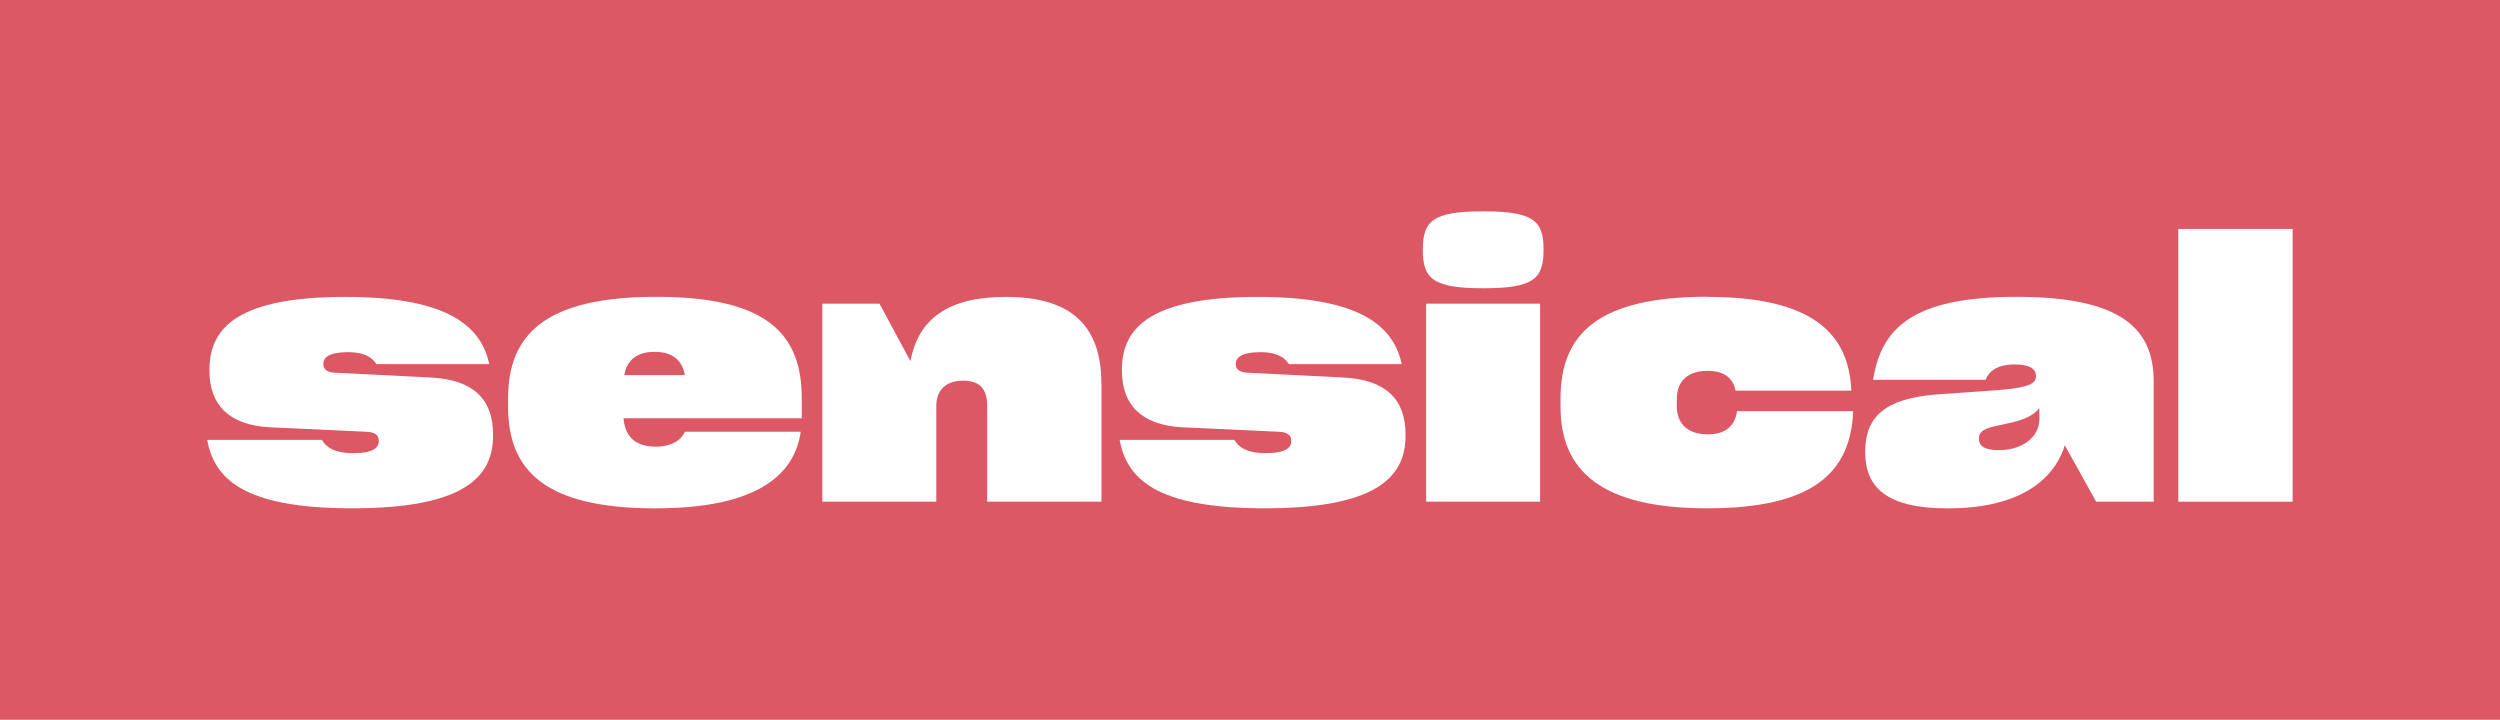
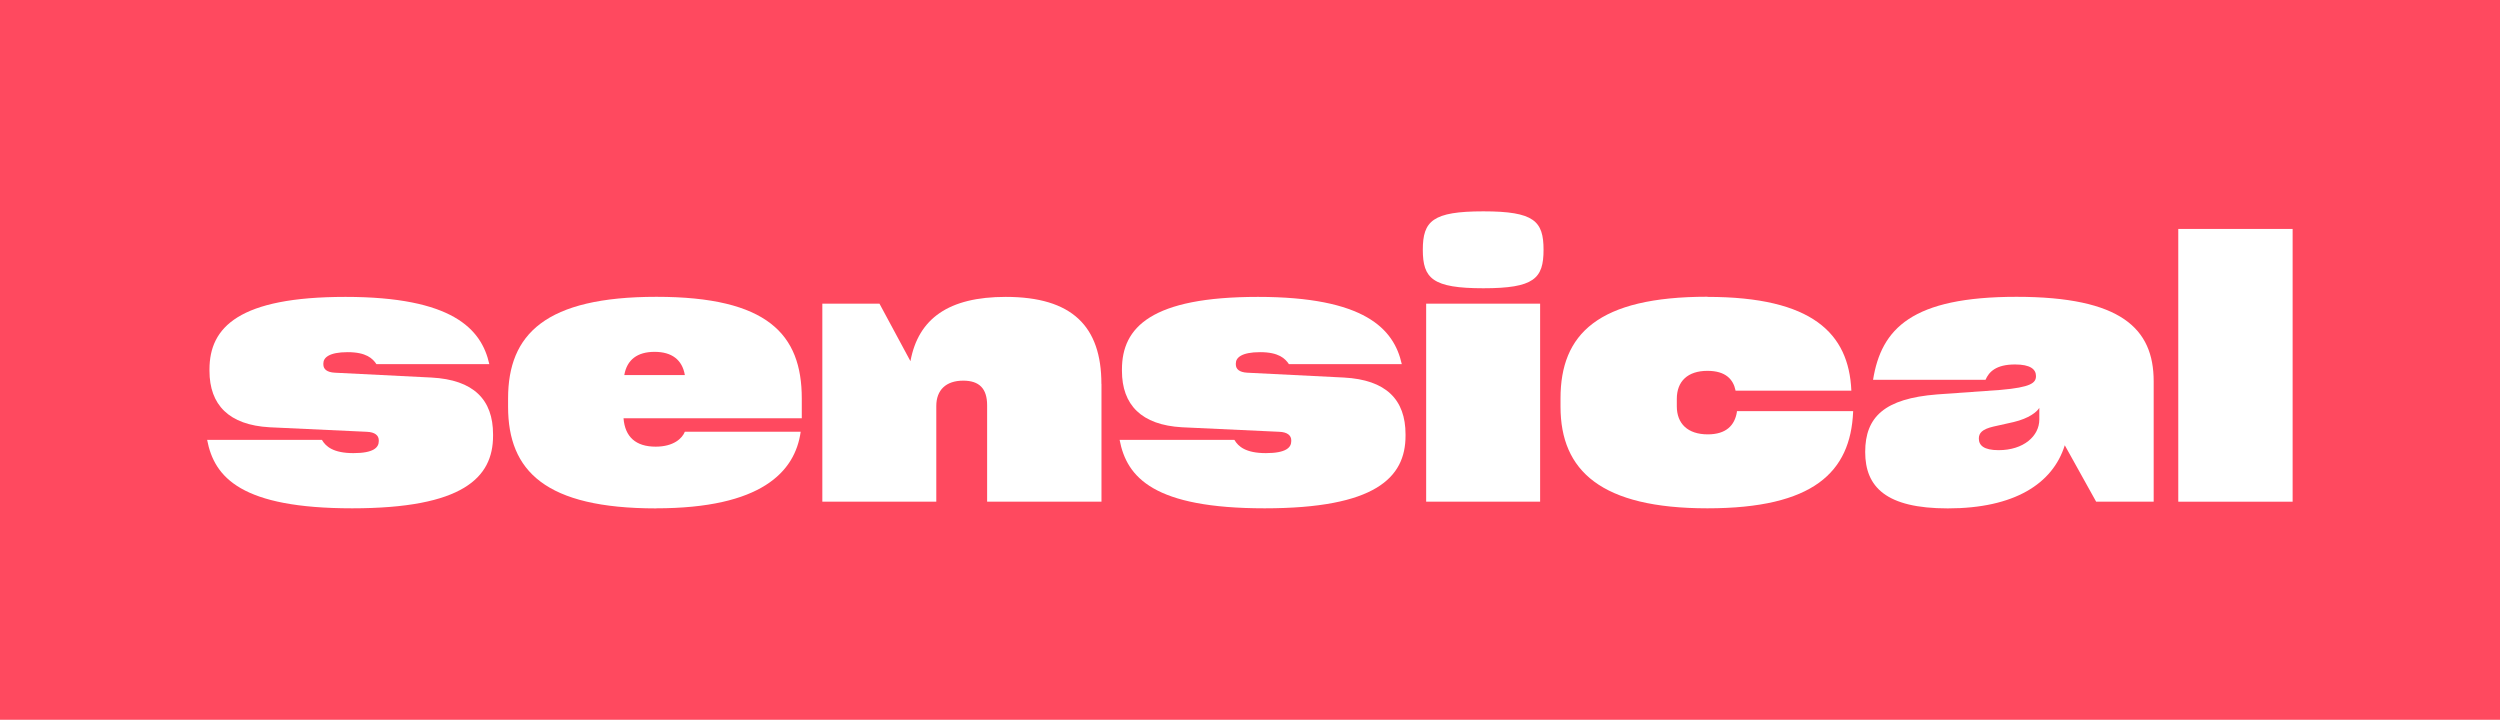
<svg xmlns="http://www.w3.org/2000/svg" id="Layer_1" version="1.1" viewBox="0 0 321.16 92.46">
  <defs>
    <style>
      .st0 {
-         fill: #fff;
+         fill: #ff495f;
      }

      .st1 {
-         fill: #dc5865;
+         fill: #fff;
      }
    </style>
  </defs>
-   <rect class="st1" width="321.16" height="92.46" />
+   <rect class="st0" width="321.16" height="92.46" />
  <g>
-     <path class="st0" d="M41.37,56.53c.48.82,1.44,1.68,4.03,1.68s3.26-.72,3.26-1.54v-.1c0-.62-.48-1.06-1.54-1.1l-12.48-.58c-5.23-.29-7.73-2.88-7.73-7.25v-.19c0-5.42,3.79-9.31,17.47-9.31s17.47,4.08,18.48,8.64h-14.5c-.48-.72-1.3-1.54-3.7-1.54s-3.12.72-3.12,1.44v.14c0,.58.43,1.01,1.49,1.06l12.39.62c5.42.29,7.92,2.83,7.92,7.3v.19c0,5.38-3.89,9.31-18.1,9.31s-17.71-3.94-18.63-8.79h14.74Z" />
-     <path class="st0" d="M84.28,65.31c-14.21,0-19.01-4.8-19.01-13.06v-1.06c0-8.26,4.8-13.06,19.06-13.06s18.67,4.8,18.67,13.06v2.54h-22.9c.19,2.4,1.58,3.65,4.13,3.65,2.3,0,3.41-1.06,3.75-1.92h14.88c-.72,5.18-5.09,9.84-18.58,9.84ZM87.98,48.18c-.34-1.97-1.68-2.98-3.89-2.98s-3.55,1.01-3.89,2.98h7.78Z" />
-     <path class="st0" d="M141.5,49.33v15.12h-14.69v-12.38c0-2.16-1.01-3.17-3.07-3.17-2.21,0-3.46,1.2-3.46,3.26v12.29h-14.64v-25.44h7.34l3.98,7.39c1.01-5.47,4.9-8.26,12.24-8.26,8.54,0,12.29,3.79,12.29,11.18Z" />
-     <path class="st0" d="M158.59,56.53c.48.82,1.44,1.68,4.03,1.68s3.26-.72,3.26-1.54v-.1c0-.62-.48-1.06-1.54-1.1l-12.48-.58c-5.23-.29-7.73-2.88-7.73-7.25v-.19c0-5.42,3.79-9.31,17.47-9.31s17.47,4.08,18.48,8.64h-14.5c-.48-.72-1.3-1.54-3.7-1.54s-3.12.72-3.12,1.44v.14c0,.58.43,1.01,1.49,1.06l12.39.62c5.42.29,7.92,2.83,7.92,7.3v.19c0,5.38-3.89,9.31-18.1,9.31s-17.71-3.94-18.63-8.79h14.74Z" />
-     <path class="st0" d="M182.78,32.09c0-3.7,1.25-4.94,7.78-4.94s7.73,1.25,7.73,4.94-1.2,4.94-7.73,4.94-7.78-1.25-7.78-4.94ZM183.21,39.01h14.64v25.44h-14.64v-25.44Z" />
-     <path class="st0" d="M219.35,38.14c13.49,0,18.15,4.7,18.48,12v.05h-14.88v-.05c-.29-1.39-1.25-2.5-3.6-2.5-2.54,0-3.94,1.34-3.94,3.6v.96c0,2.21,1.39,3.6,3.98,3.6,2.35,0,3.46-1.15,3.74-2.88v-.1h14.93v.1c-.34,7.73-5.09,12.38-18.72,12.38s-18.87-4.8-18.87-13.06v-1.06c0-8.26,4.8-13.06,18.87-13.06Z" />
-     <path class="st0" d="M276.67,48.99v15.46h-7.39l-4.03-7.25c-1.54,4.94-6.48,8.11-15.03,8.11-7.92,0-10.61-2.74-10.61-7.25s2.5-6.86,9.22-7.39l8.16-.58c3.94-.34,4.56-.91,4.56-1.78s-.72-1.49-2.69-1.49c-2.45,0-3.36.96-3.79,1.97h-14.45c1.06-6.58,4.99-10.66,18.43-10.66s17.62,4.08,17.62,10.85ZM261.98,53.89v-1.49c-.34.53-1.3,1.34-3.31,1.82l-2.59.58c-1.44.34-1.87.82-1.87,1.54,0,.86.62,1.49,2.54,1.49,3.22,0,5.23-1.82,5.23-3.94Z" />
-     <path class="st0" d="M279.83,64.45V29.41h14.69v35.04h-14.69Z" />
+     <path class="st1" d="M41.37,56.53c.48.82,1.44,1.68,4.03,1.68s3.26-.72,3.26-1.54v-.1c0-.62-.48-1.06-1.54-1.1l-12.48-.58c-5.23-.29-7.73-2.88-7.73-7.25v-.19c0-5.42,3.79-9.31,17.47-9.31s17.47,4.08,18.48,8.64h-14.5c-.48-.72-1.3-1.54-3.7-1.54s-3.12.72-3.12,1.44v.14c0,.58.43,1.01,1.49,1.06l12.39.62c5.42.29,7.92,2.83,7.92,7.3v.19c0,5.38-3.89,9.31-18.1,9.31s-17.71-3.94-18.63-8.79h14.74l.02.02Z" />
+     <path class="st1" d="M84.28,65.31c-14.21,0-19.01-4.8-19.01-13.06v-1.06c0-8.26,4.8-13.06,19.06-13.06s18.67,4.8,18.67,13.06v2.54h-22.9c.19,2.4,1.58,3.65,4.13,3.65,2.3,0,3.41-1.06,3.75-1.92h14.88c-.72,5.18-5.09,9.84-18.58,9.84h0ZM87.98,48.18c-.34-1.97-1.68-2.98-3.89-2.98s-3.55,1.01-3.89,2.98h7.78Z" />
+     <path class="st1" d="M141.5,49.33v15.12h-14.69v-12.38c0-2.16-1.01-3.17-3.07-3.17-2.21,0-3.46,1.2-3.46,3.26v12.29h-14.64v-25.44h7.34l3.98,7.39c1.01-5.47,4.9-8.26,12.24-8.26,8.54,0,12.29,3.79,12.29,11.18h.01Z" />
+     <path class="st1" d="M158.59,56.53c.48.82,1.44,1.68,4.03,1.68s3.26-.72,3.26-1.54v-.1c0-.62-.48-1.06-1.54-1.1l-12.48-.58c-5.23-.29-7.73-2.88-7.73-7.25v-.19c0-5.42,3.79-9.31,17.47-9.31s17.47,4.08,18.48,8.64h-14.5c-.48-.72-1.3-1.54-3.7-1.54s-3.12.72-3.12,1.44v.14c0,.58.43,1.01,1.49,1.06l12.39.62c5.42.29,7.92,2.83,7.92,7.3v.19c0,5.38-3.89,9.31-18.1,9.31s-17.71-3.94-18.63-8.79h14.74l.02.02Z" />
+     <path class="st1" d="M182.78,32.09c0-3.7,1.25-4.94,7.78-4.94s7.73,1.25,7.73,4.94-1.2,4.94-7.73,4.94-7.78-1.25-7.78-4.94ZM183.21,39.01h14.64v25.44h-14.64s0-25.44,0-25.44Z" />
+     <path class="st1" d="M219.35,38.14c13.49,0,18.15,4.7,18.48,12v.05h-14.88v-.05c-.29-1.39-1.25-2.5-3.6-2.5-2.54,0-3.94,1.34-3.94,3.6v.96c0,2.21,1.39,3.6,3.98,3.6,2.35,0,3.46-1.15,3.74-2.88v-.1h14.93v.1c-.34,7.73-5.09,12.38-18.72,12.38s-18.87-4.8-18.87-13.06v-1.06c0-8.26,4.8-13.06,18.87-13.06v.02Z" />
+     <path class="st1" d="M276.67,48.99v15.46h-7.39l-4.03-7.25c-1.54,4.94-6.48,8.11-15.03,8.11-7.92,0-10.61-2.74-10.61-7.25s2.5-6.86,9.22-7.39l8.16-.58c3.94-.34,4.56-.91,4.56-1.78s-.72-1.49-2.69-1.49c-2.45,0-3.36.96-3.79,1.97h-14.45c1.06-6.58,4.99-10.66,18.43-10.66s17.62,4.08,17.62,10.85h0ZM261.98,53.89v-1.49c-.34.53-1.3,1.34-3.31,1.82l-2.59.58c-1.44.34-1.87.82-1.87,1.54,0,.86.62,1.49,2.54,1.49,3.22,0,5.23-1.82,5.23-3.94h0Z" />
+     <path class="st1" d="M279.83,64.45V29.41h14.69v35.04h-14.69Z" />
  </g>
</svg>
